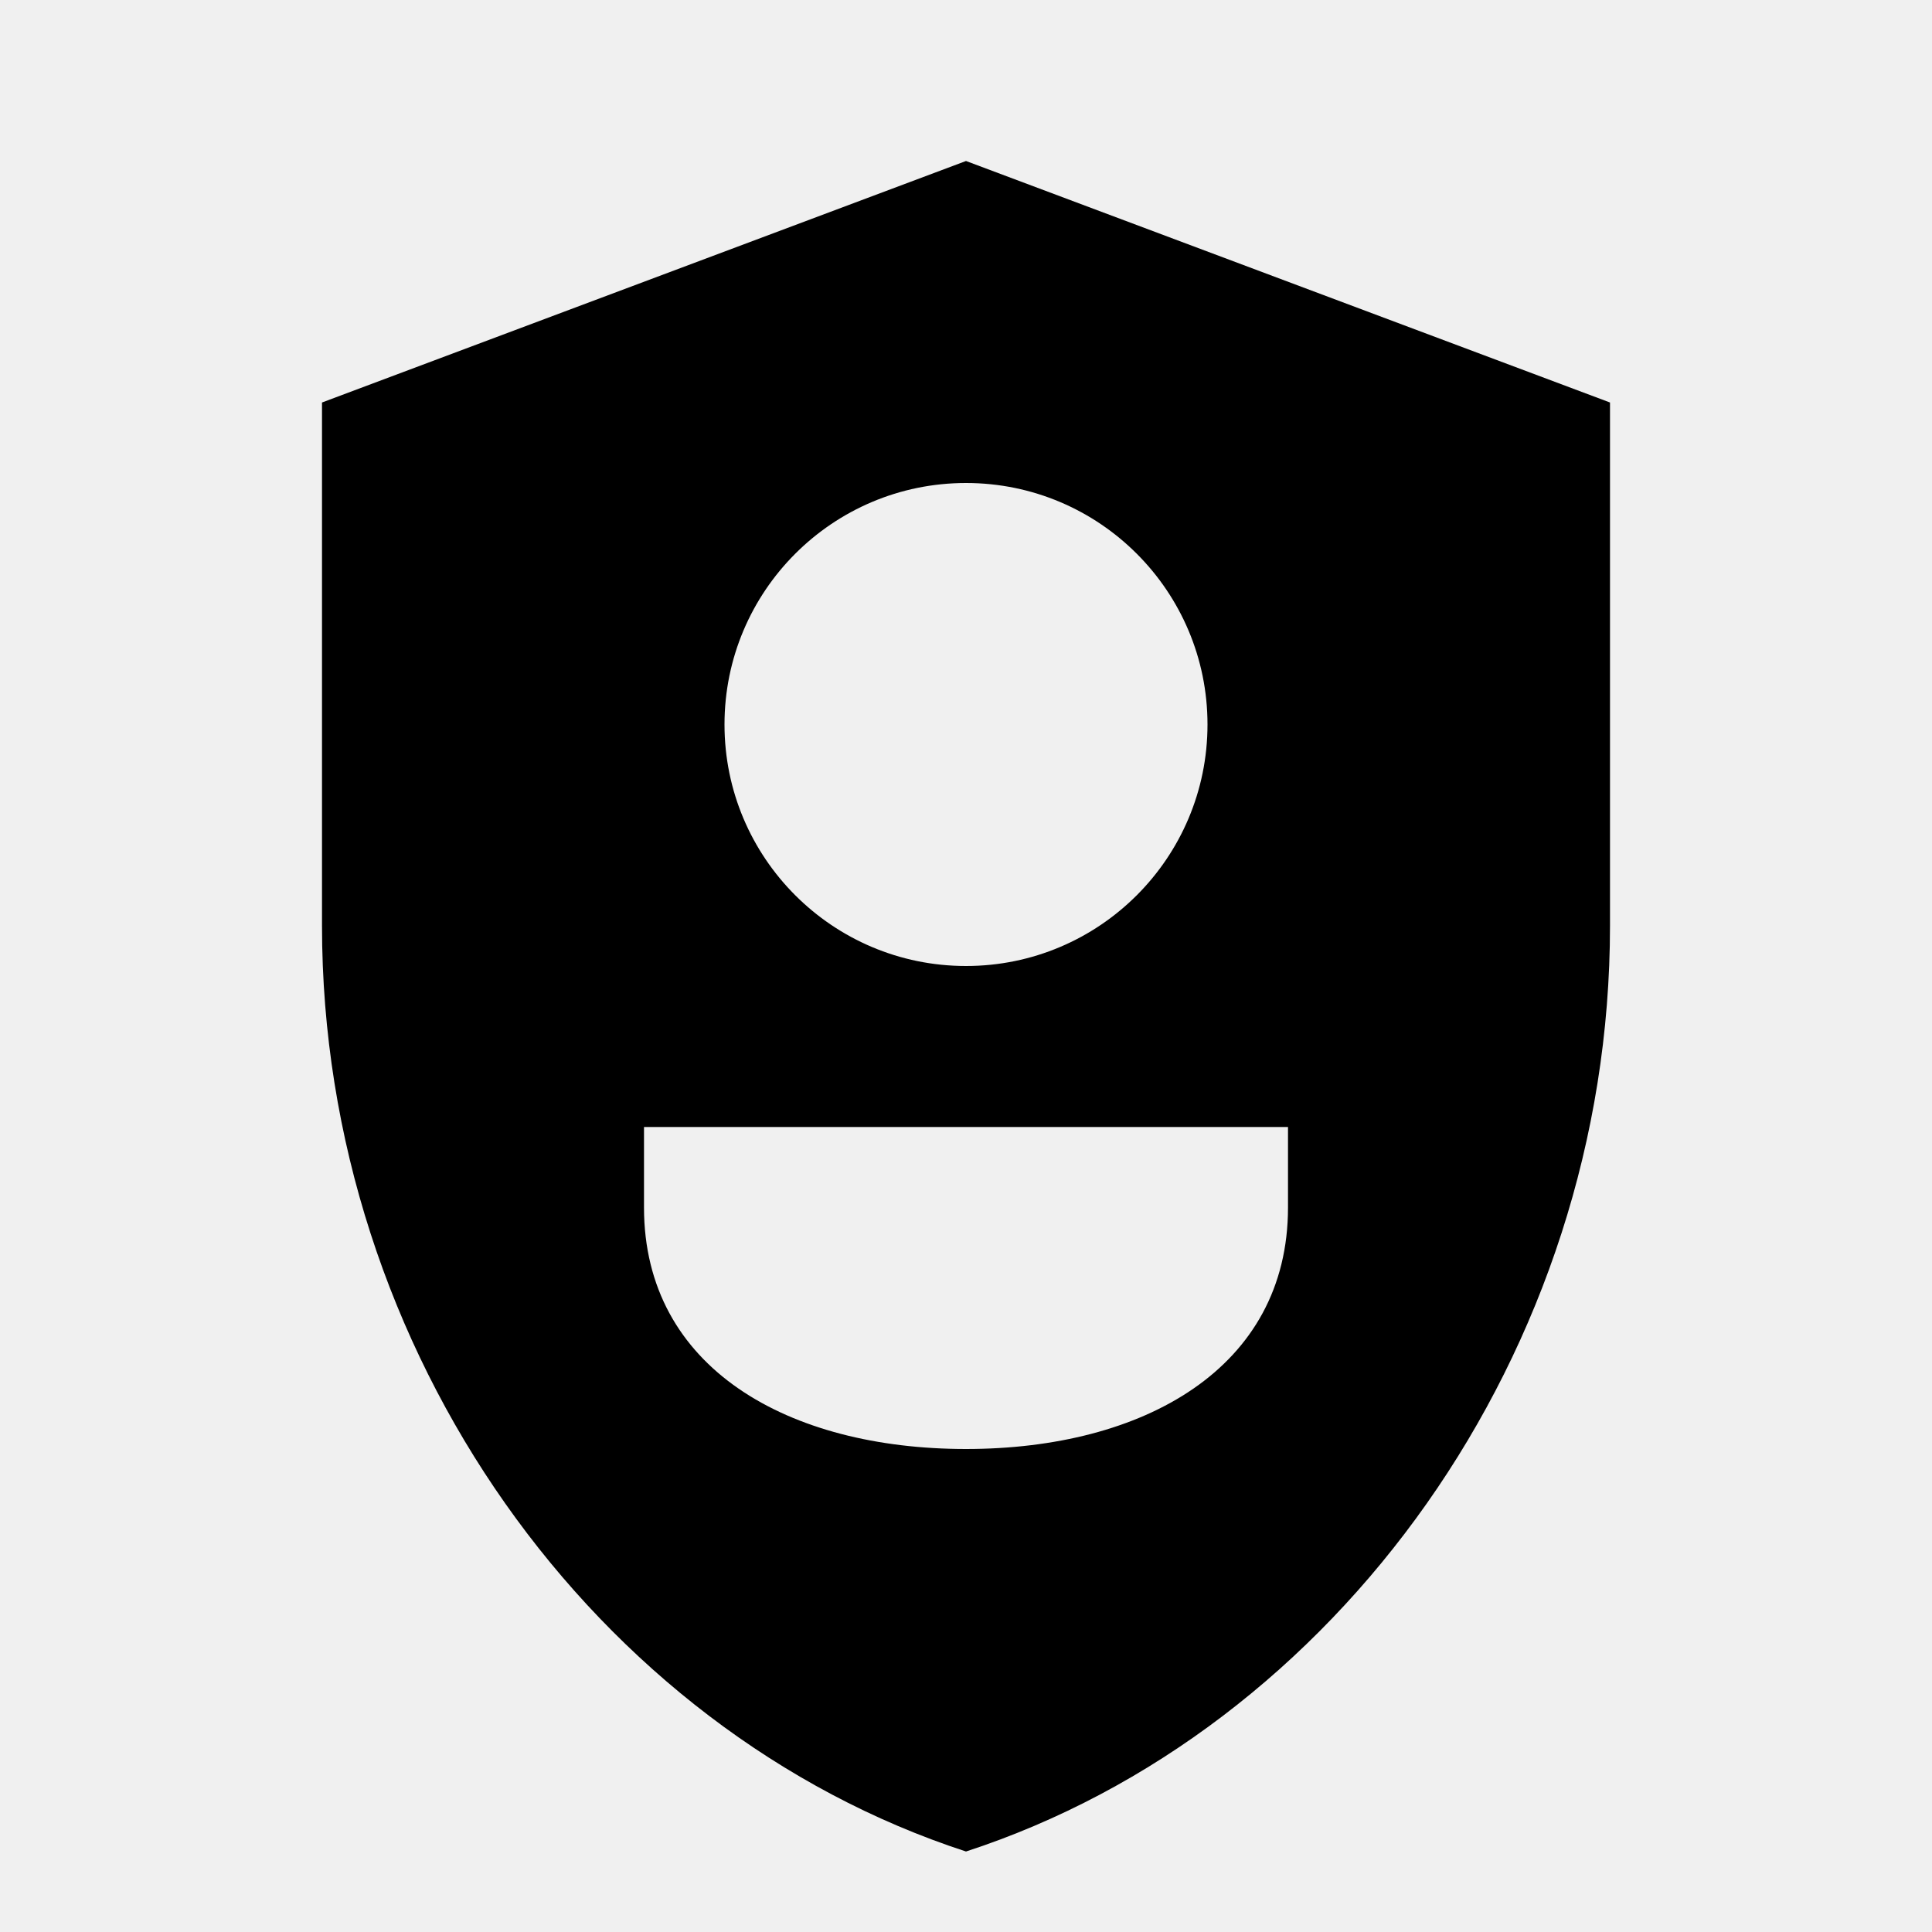
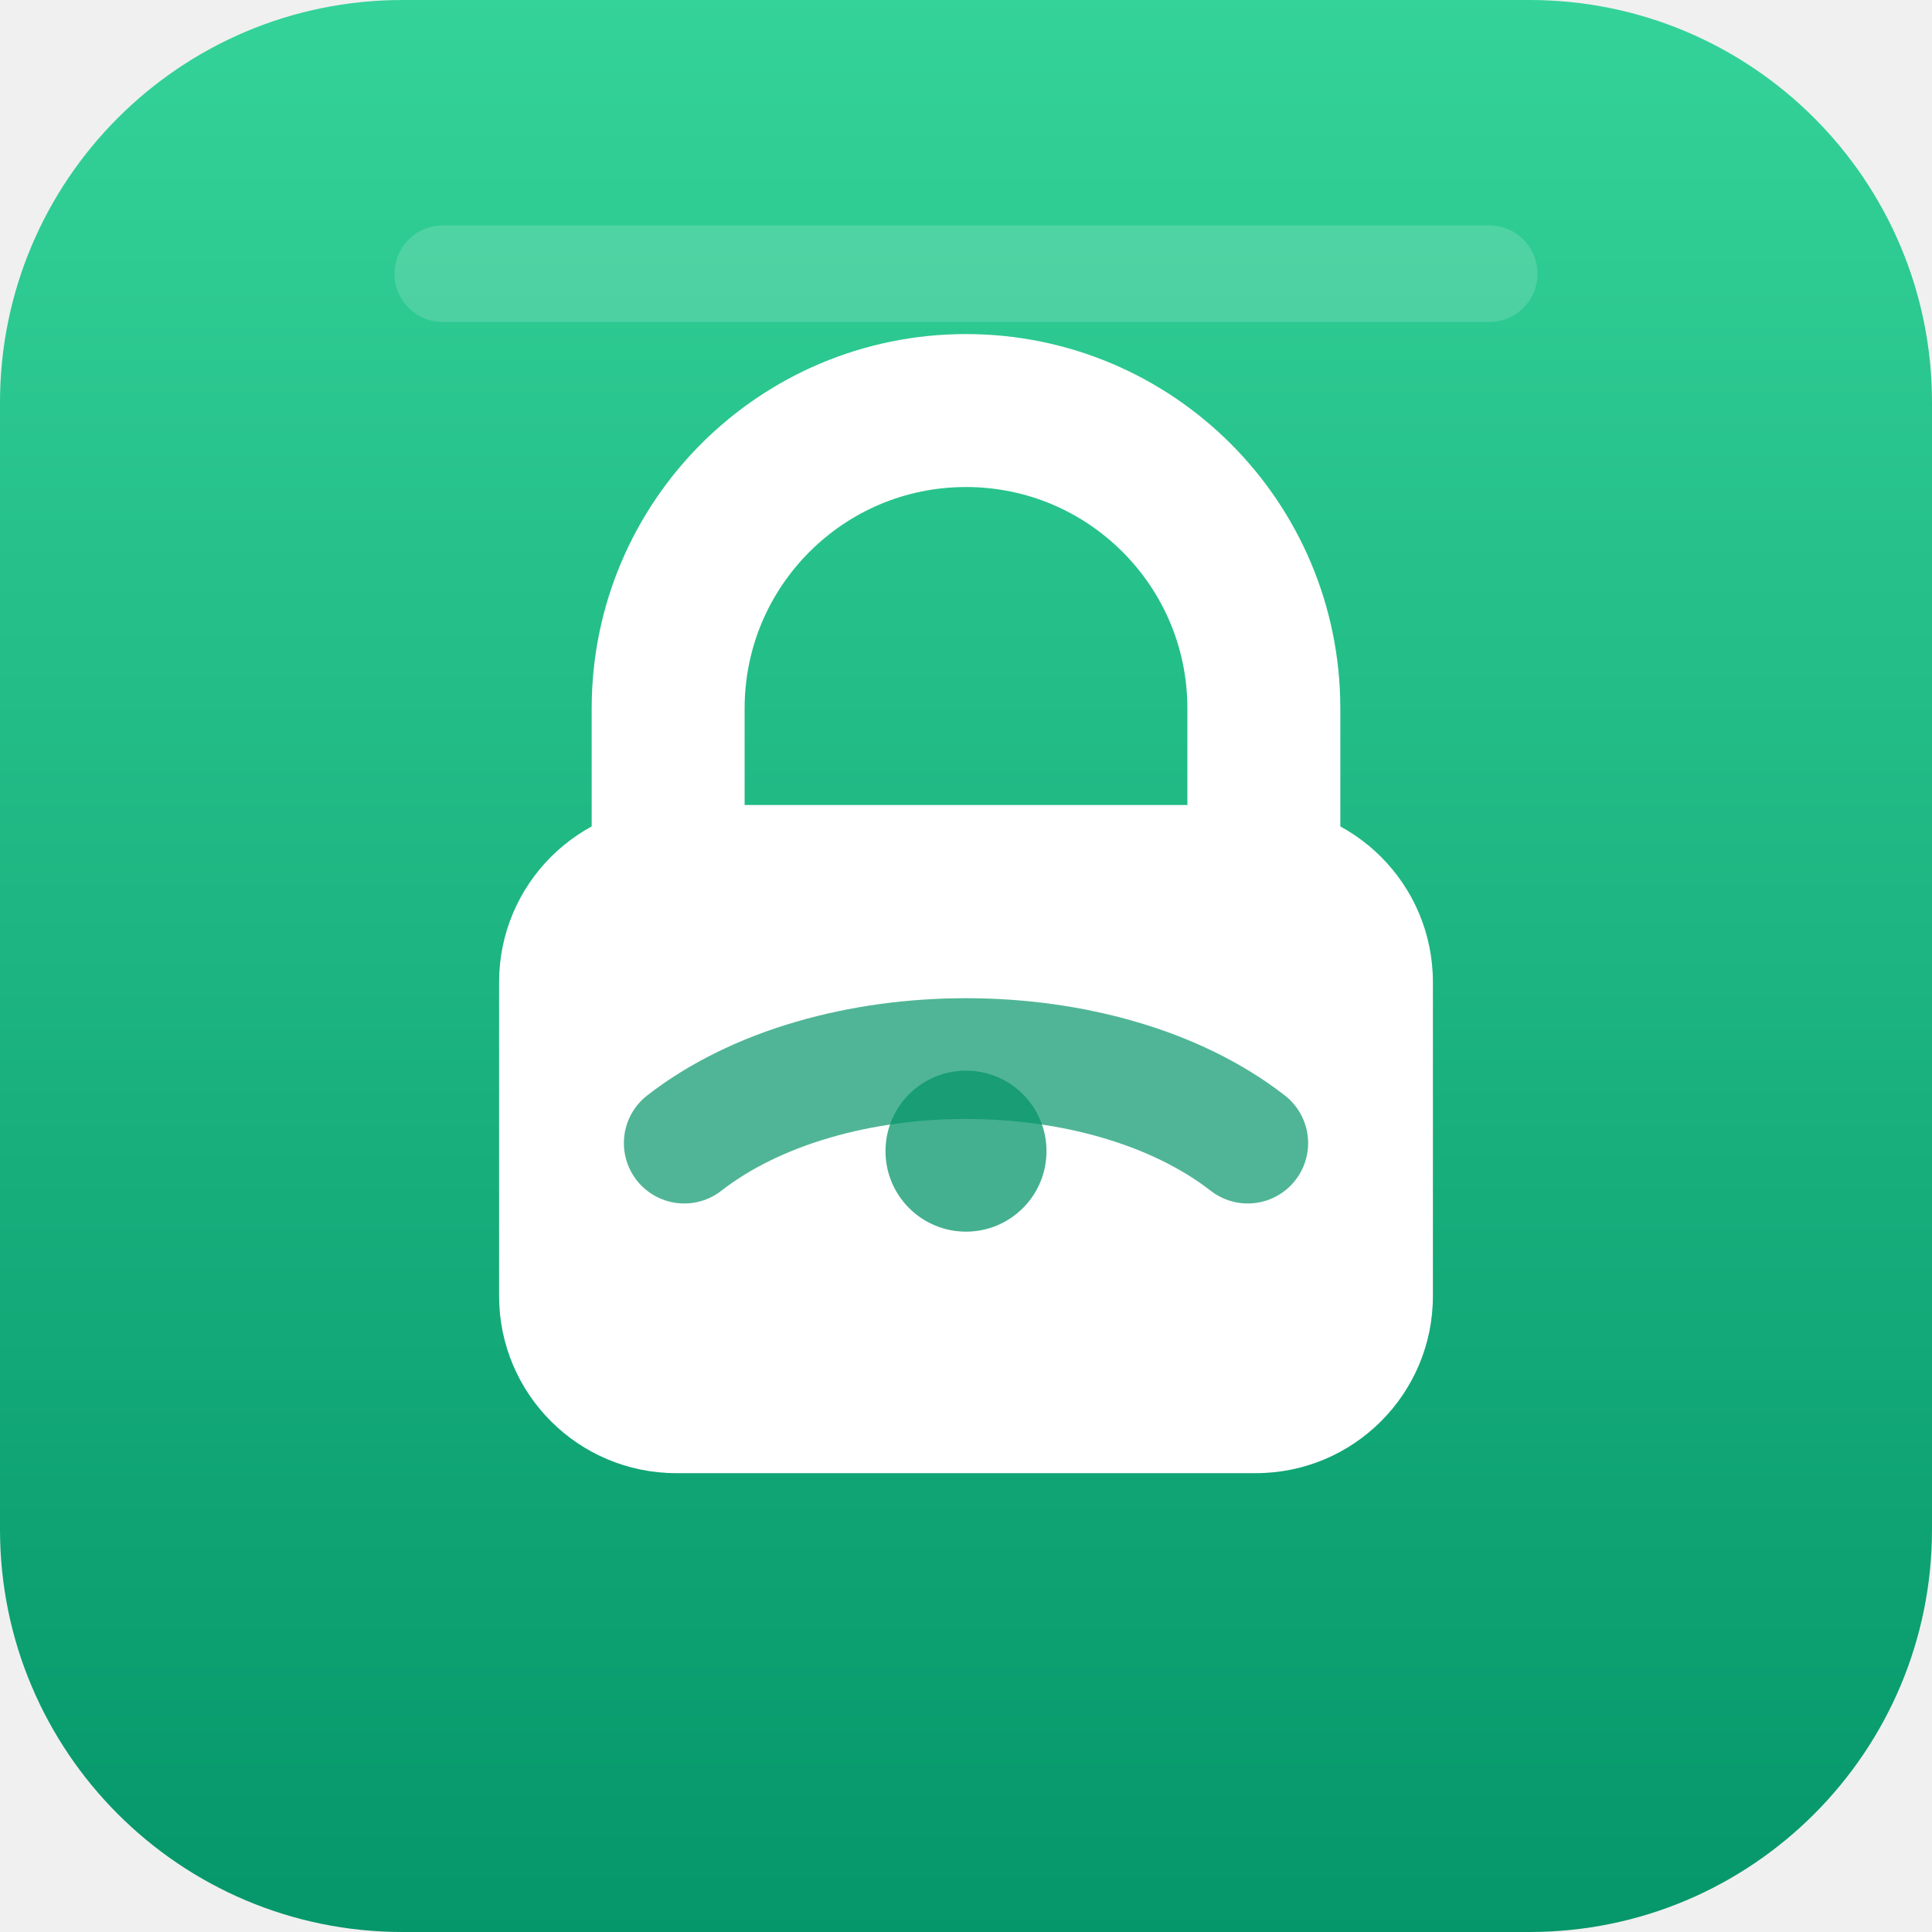
- <svg xmlns="http://www.w3.org/2000/svg" viewBox="0 0 24 24" fill="currentColor">
-   <path d="M12 2L4 5v6.5c0 5.3 3.4 10 8 11.5 4.6-1.5 8-6.2 8-11.5V5l-8-3zm0 4a3 3 0 110 6 3 3 0 010-6zm-4 8h8v1c0 2-1.8 3-4 3s-4-1-4-3v-1z" />
+ <svg xmlns="http://www.w3.org/2000/svg" viewBox="0 0 24 24">
+   <defs>
+     <linearGradient id="g-vpn" x1="0" y1="0" x2="0" y2="1">
+       <stop offset="0" stop-color="#34D399" />
+       <stop offset="1" stop-color="#059669" />
+     </linearGradient>
+   </defs>
+   <rect width="24" height="24" rx="5" fill="url(#g-vpn)" />
+   <path d="M8.3 10.5V8.8a3.7 3.7 0 0 1 7.4 0v1.7" fill="none" stroke="#FFFFFF" stroke-width="1.9" stroke-linecap="round" />
+   <rect x="6.2" y="10" width="11.6" height="8.3" rx="2.2" fill="#FFFFFF" />
+   <path d="M8.5 14.2c1.8-1.4 5.2-1.4 7 0" fill="none" stroke="#059669" stroke-width="1.5" stroke-linecap="round" opacity=".7" />
+   <circle cx="12" cy="14.3" r="1" fill="#059669" opacity=".75" />
+   <path d="M5.5 3.4h13" fill="none" stroke="#FFFFFF" stroke-width="1.2" stroke-linecap="round" opacity=".16" />
</svg>
